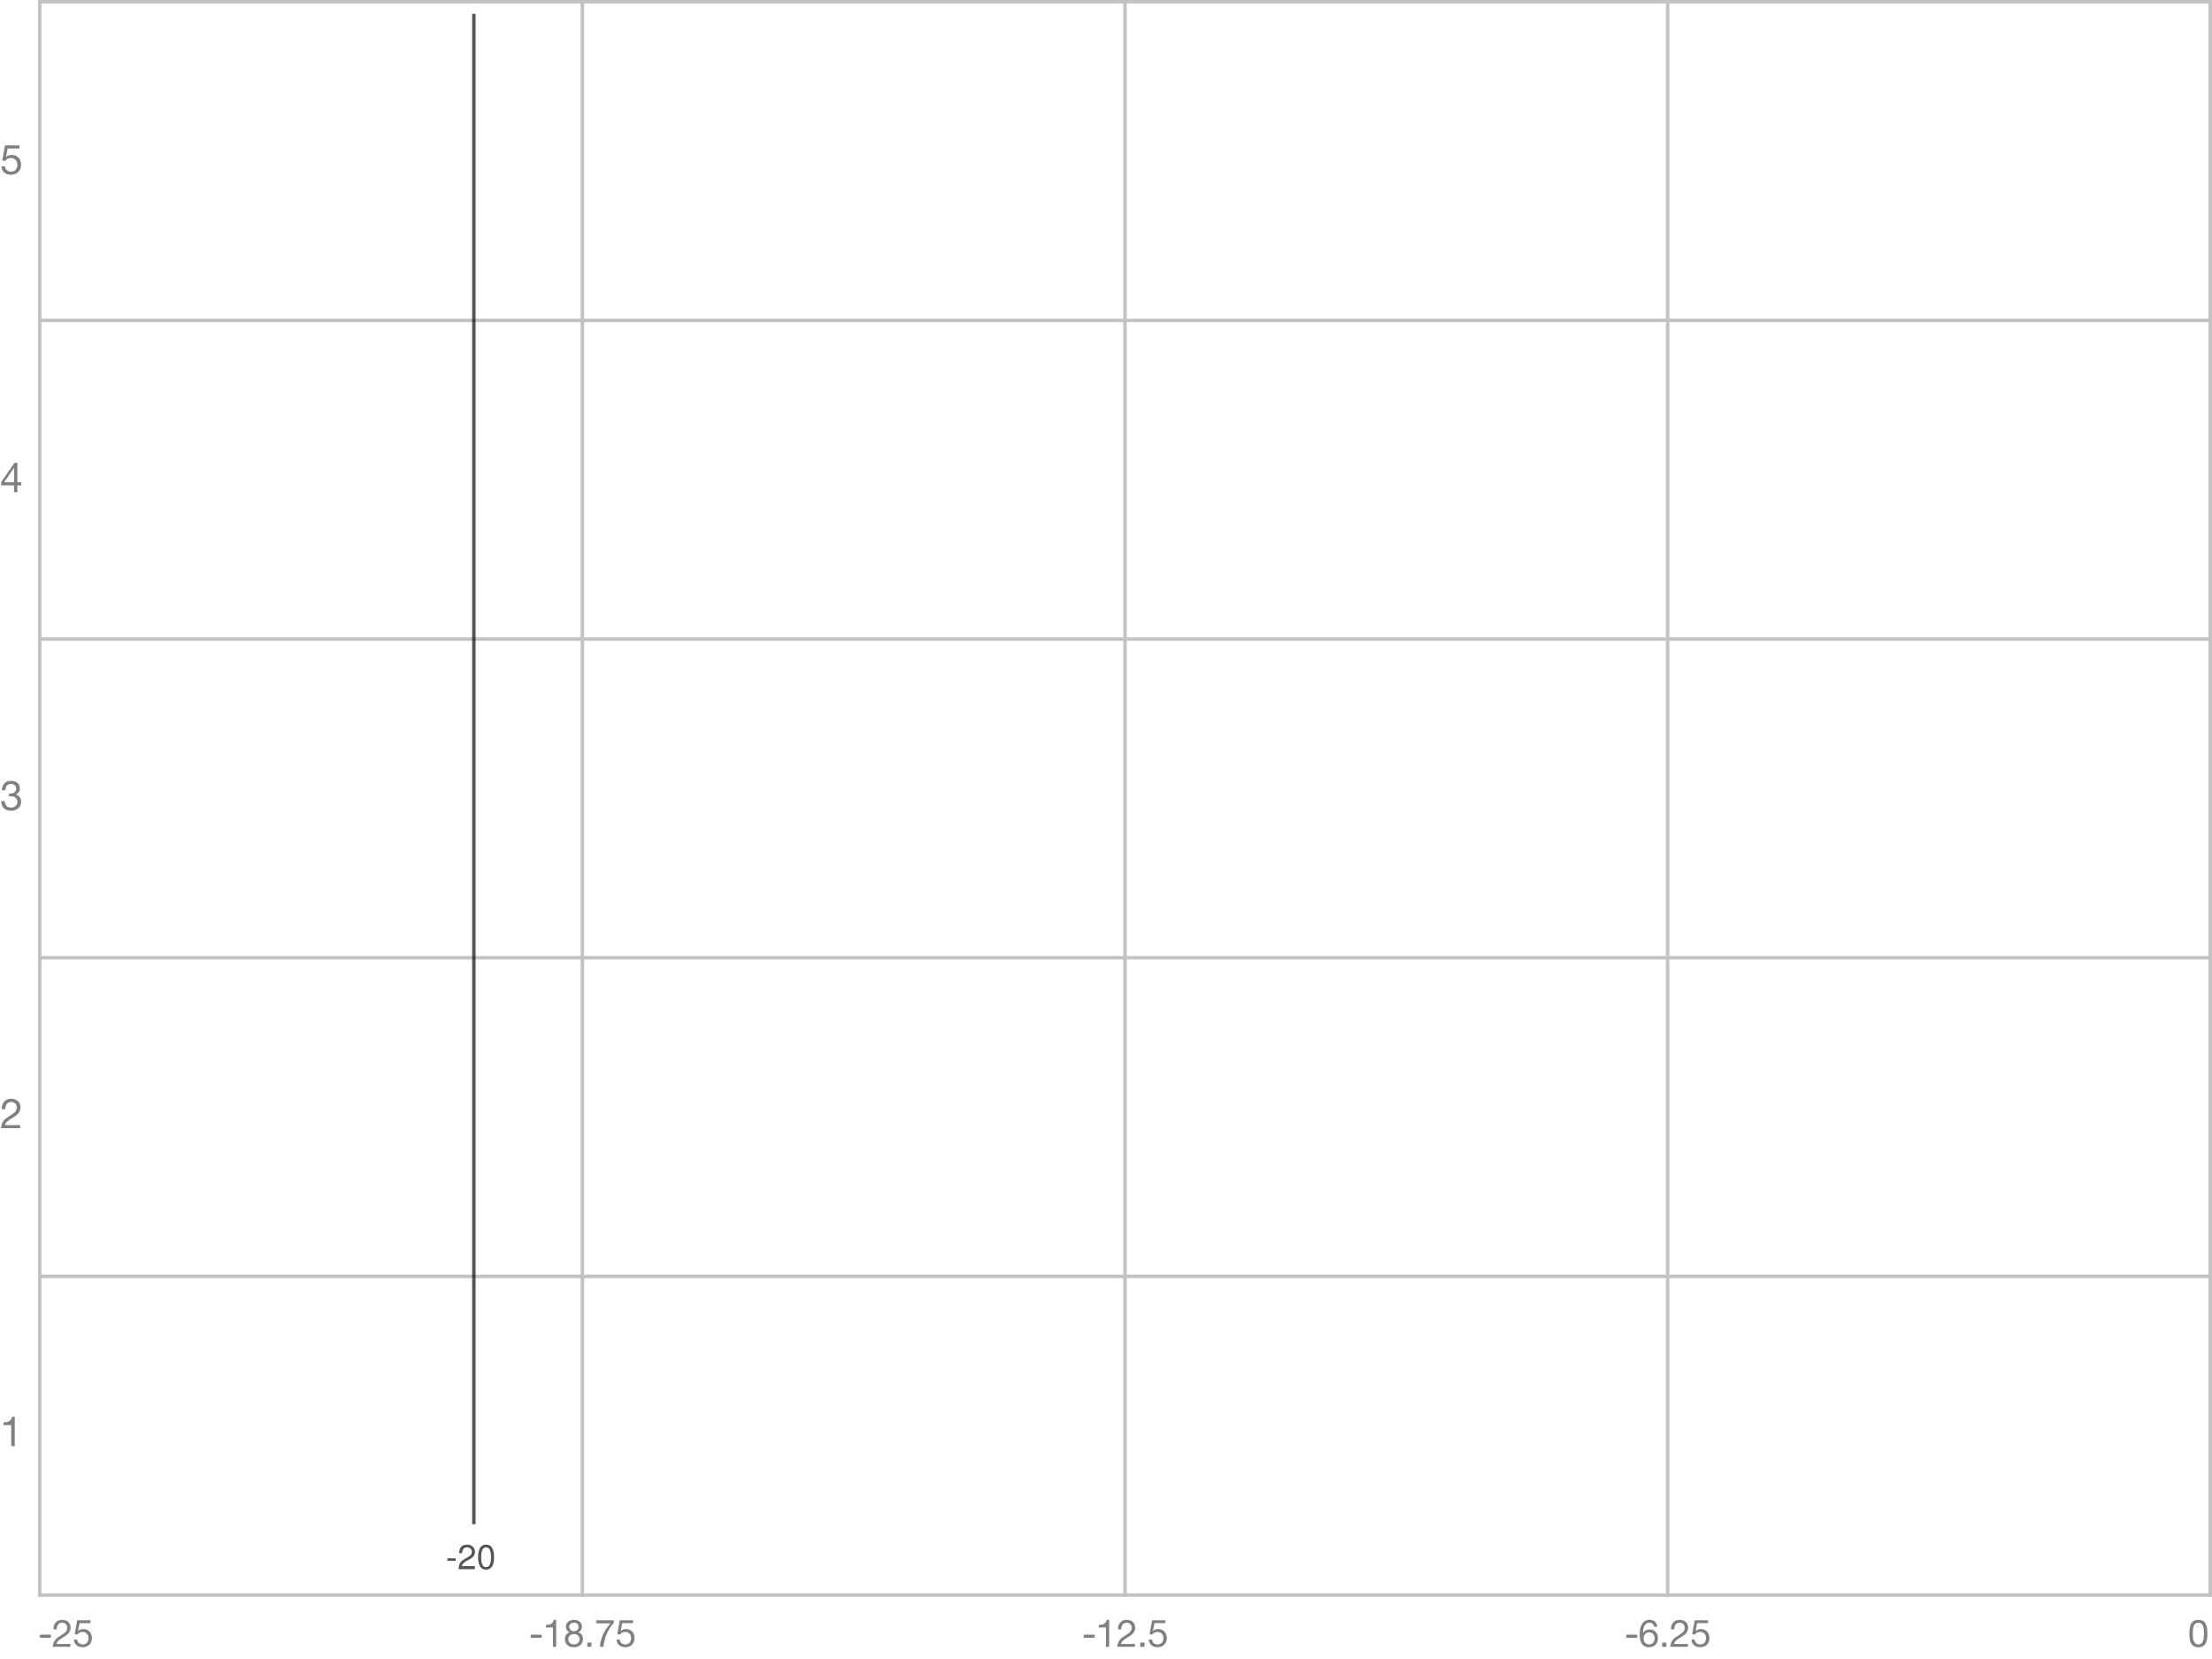
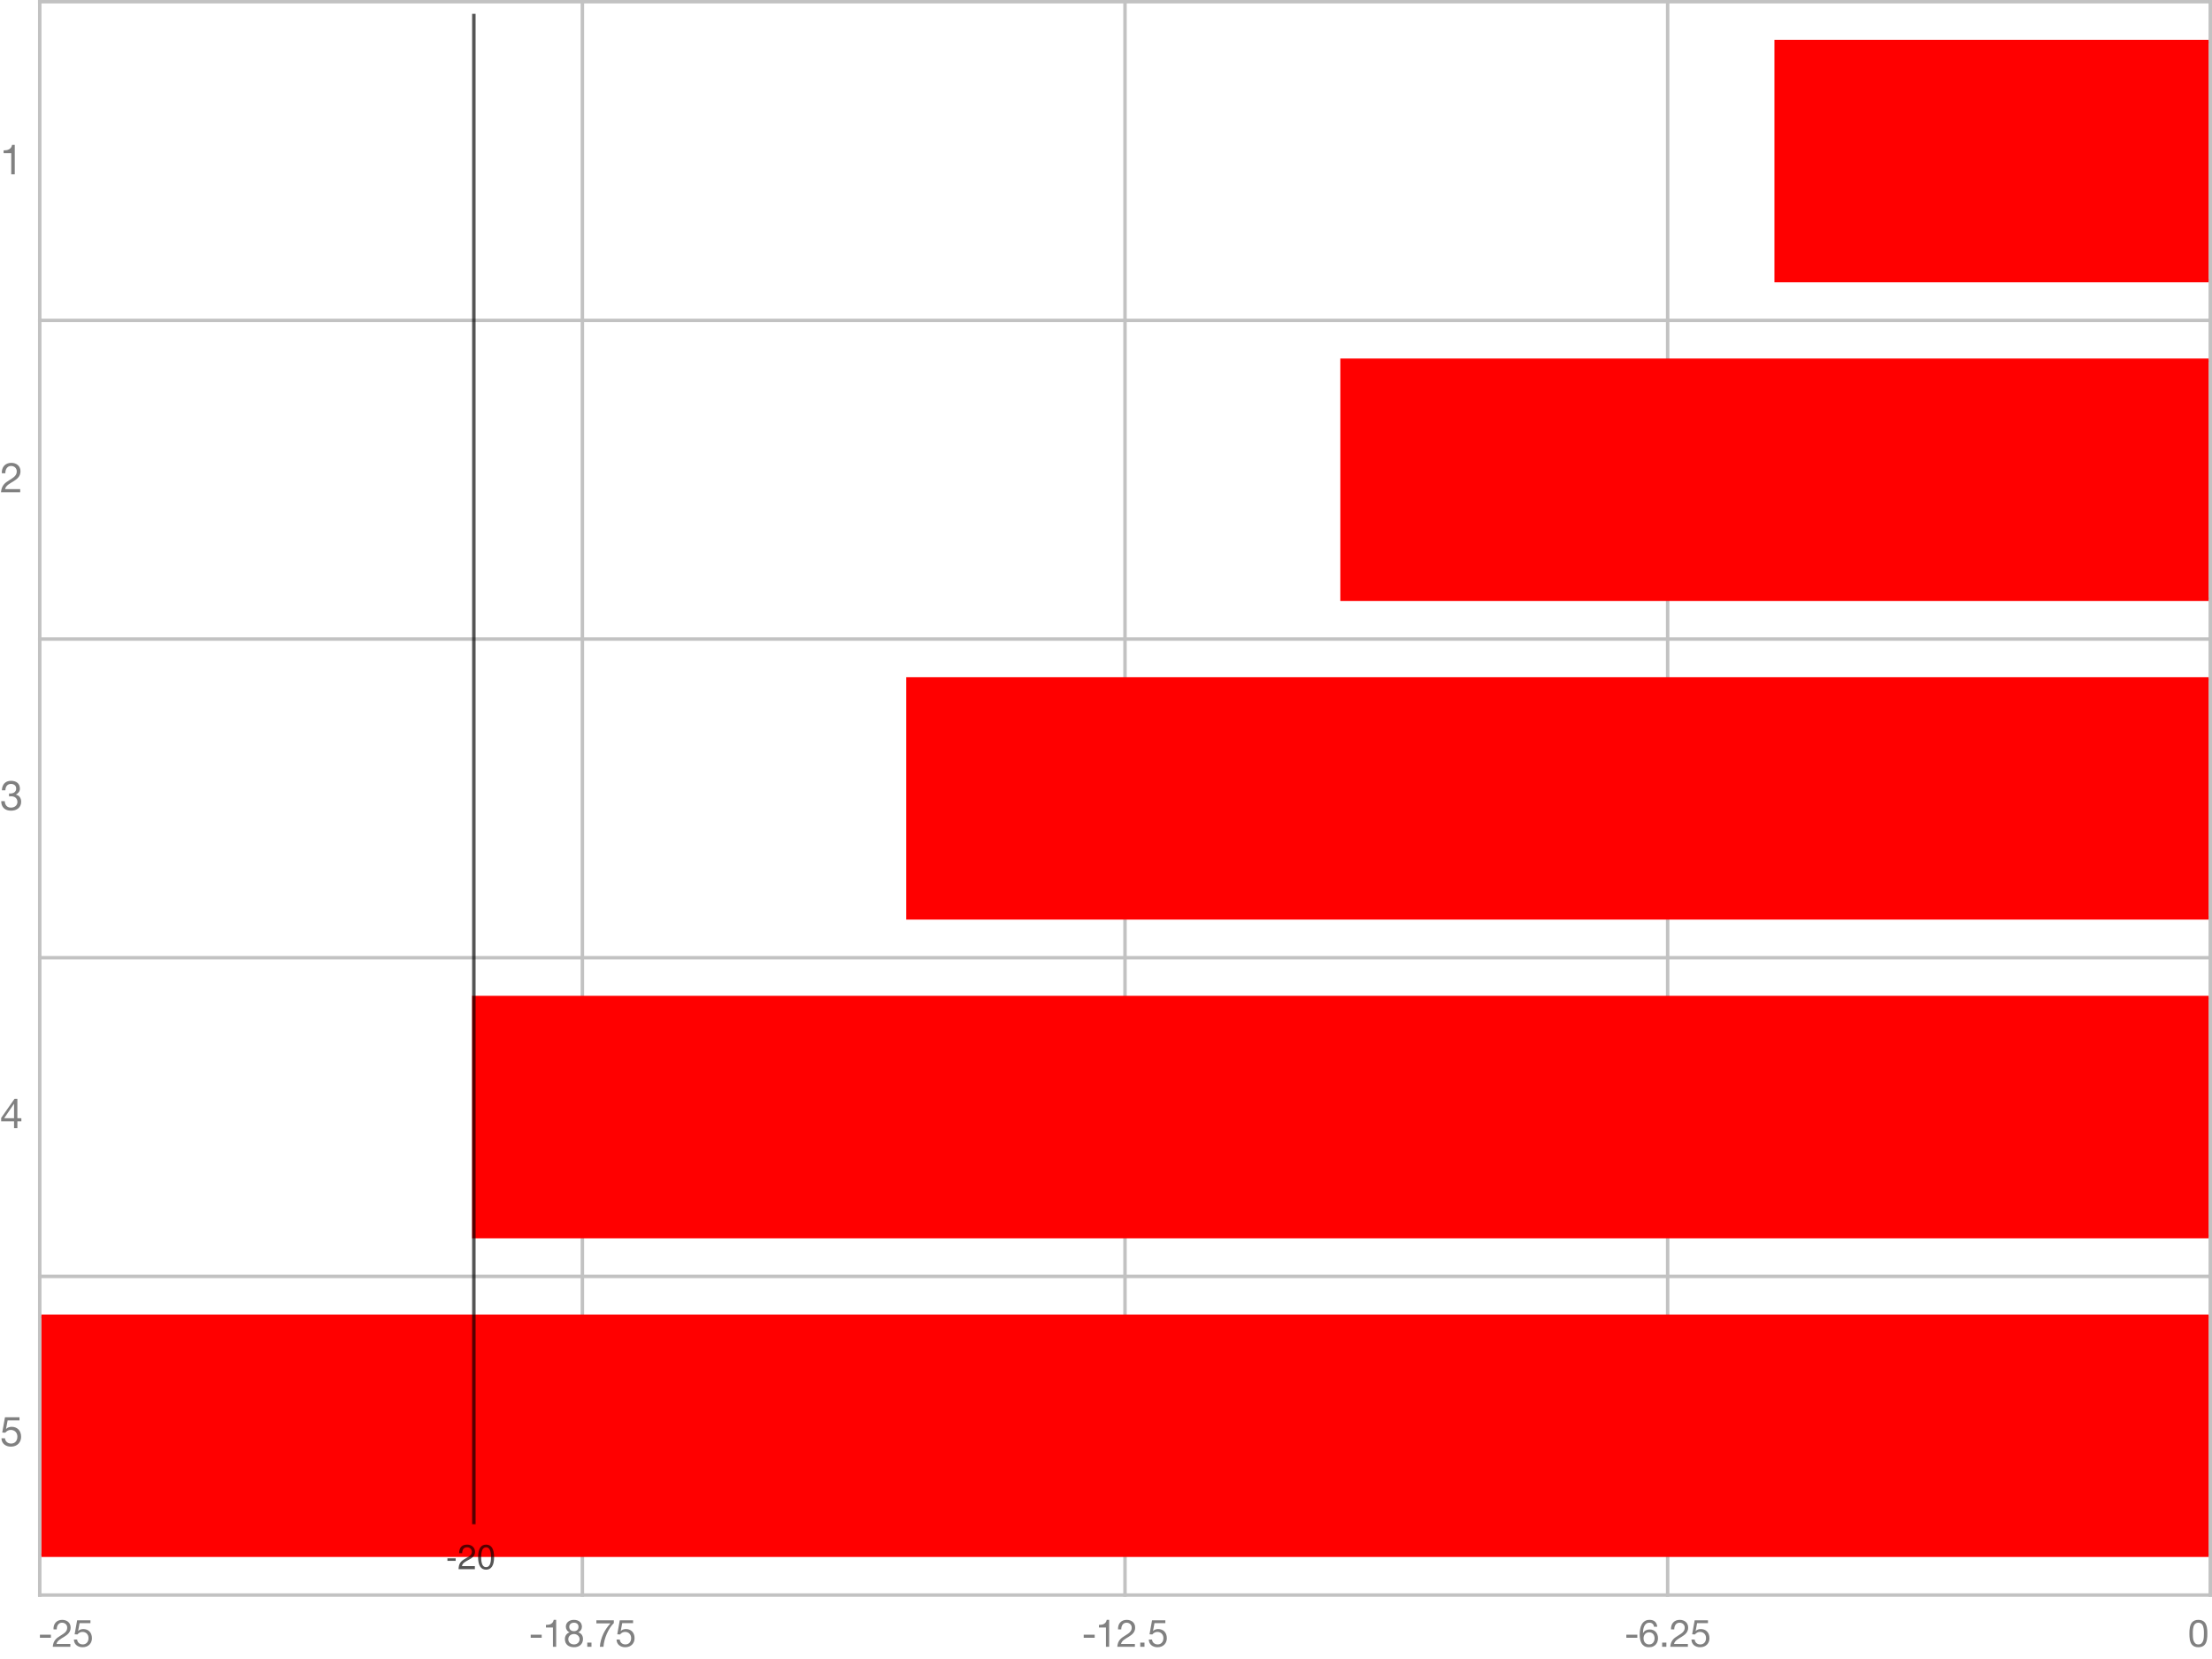
<svg xmlns="http://www.w3.org/2000/svg" color-interpolation="auto" color-rendering="auto" fill="black" fill-opacity="1" font-family="'Dialog'" font-size="12px" font-style="normal" font-weight="normal" height="480" image-rendering="auto" shape-rendering="auto" stroke="black" stroke-dasharray="none" stroke-dashoffset="0" stroke-linecap="square" stroke-linejoin="miter" stroke-miterlimit="10" stroke-opacity="1" stroke-width="1" text-rendering="auto" width="640">
  <defs id="genericDefs" />
  <g>
    <defs id="defs1">
      <clipPath clipPathUnits="userSpaceOnUse" id="clipPath1">
        <path d="M0 0 L7 0 L7 15 L0 15 L0 0 Z" />
      </clipPath>
      <clipPath clipPathUnits="userSpaceOnUse" id="clipPath2">
        <path d="M0 0 L16 0 L16 14 L0 14 L0 0 Z" />
      </clipPath>
      <clipPath clipPathUnits="userSpaceOnUse" id="clipPath3">
        <path d="M0 0 L31 0 L31 14 L0 14 L0 0 Z" />
      </clipPath>
      <clipPath clipPathUnits="userSpaceOnUse" id="clipPath4">
        <path d="M0 0 L25 0 L25 14 L0 14 L0 0 Z" />
      </clipPath>
      <clipPath clipPathUnits="userSpaceOnUse" id="clipPath5">
        <path d="M0 0 L6 0 L6 14 L0 14 L0 0 Z" />
      </clipPath>
      <clipPath clipPathUnits="userSpaceOnUse" id="clipPath6">
        <path d="M12 1 L639 1 L639 461 L12 461 L12 1 Z" />
      </clipPath>
      <clipPath clipPathUnits="userSpaceOnUse" id="clipPath7">
        <path d="M0 0 L0 13 L16 13 L16 0 Z" />
      </clipPath>
    </defs>
    <g color-interpolation="linearRGB" color-rendering="optimizeQuality" fill="rgb(194,194,194)" image-rendering="optimizeQuality" stroke="rgb(194,194,194)">
      <line fill="none" x1="11.5" x2="639.5" y1="0.5" y2="0.5" />
      <line fill="none" x1="11.5" x2="639.5" y1="92.7" y2="92.7" />
      <line fill="none" x1="11.5" x2="639.5" y1="184.9" y2="184.9" />
      <line fill="none" x1="11.5" x2="639.5" y1="277.1" y2="277.1" />
      <line fill="none" x1="11.5" x2="639.5" y1="369.3" y2="369.3" />
      <line fill="none" x1="11.5" x2="639.5" y1="461.5" y2="461.5" />
      <line fill="none" x1="11.5" x2="11.5" y1="0.5" y2="461.5" />
      <line fill="none" x1="168.5" x2="168.5" y1="0.5" y2="461.5" />
      <line fill="none" x1="325.5" x2="325.5" y1="0.5" y2="461.5" />
      <line fill="none" x1="482.5" x2="482.5" y1="0.5" y2="461.5" />
      <line fill="none" x1="639.5" x2="639.5" y1="0.5" y2="461.5" />
    </g>
    <g color-interpolation="linearRGB" color-rendering="optimizeQuality" fill="gray" font-family="'Helvetica Neue'" image-rendering="optimizeQuality" stroke="gray" transform="translate(0,407)">
-       <path clip-path="url(#clipPath1)" d="M4.272 11.424 L4.272 2.916 L3.492 2.916 Q3.408 3.396 3.18 3.708 Q2.952 4.02 2.622 4.2 Q2.292 4.38 1.884 4.446 Q1.476 4.512 1.044 4.512 L1.044 5.328 L3.252 5.328 L3.252 11.424 Z" stroke="none" />
+       <path clip-path="url(#clipPath1)" d="M5.64 3.96 L5.64 3.06 L1.44 3.06 L0.648 7.476 L1.524 7.524 Q1.824 7.164 2.214 6.942 Q2.604 6.72 3.108 6.72 Q3.54 6.72 3.894 6.864 Q4.248 7.008 4.5 7.266 Q4.752 7.524 4.89 7.878 Q5.028 8.232 5.028 8.652 Q5.028 9.156 4.884 9.534 Q4.74 9.912 4.494 10.164 Q4.248 10.416 3.918 10.542 Q3.588 10.668 3.228 10.668 Q2.844 10.668 2.526 10.554 Q2.208 10.44 1.974 10.23 Q1.74 10.02 1.602 9.738 Q1.464 9.456 1.44 9.132 L0.42 9.132 Q0.432 9.708 0.648 10.164 Q0.864 10.62 1.236 10.926 Q1.608 11.232 2.094 11.394 Q2.58 11.556 3.132 11.556 Q3.876 11.556 4.434 11.322 Q4.992 11.088 5.364 10.692 Q5.736 10.296 5.922 9.786 Q6.108 9.276 6.108 8.736 Q6.108 8.004 5.892 7.458 Q5.676 6.912 5.304 6.546 Q4.932 6.18 4.428 6 Q3.924 5.82 3.36 5.82 Q2.928 5.82 2.49 5.97 Q2.052 6.12 1.776 6.432 L1.752 6.408 L2.208 3.96 Z" stroke="none" />
    </g>
    <g color-interpolation="linearRGB" color-rendering="optimizeQuality" fill="gray" font-family="'Helvetica Neue'" image-rendering="optimizeQuality" stroke="gray" transform="translate(0,315)">
-       <path clip-path="url(#clipPath1)" d="M0.528 5.928 L1.548 5.928 Q1.536 5.544 1.626 5.166 Q1.716 4.788 1.92 4.488 Q2.124 4.188 2.442 4.002 Q2.76 3.816 3.204 3.816 Q3.54 3.816 3.84 3.924 Q4.14 4.032 4.362 4.236 Q4.584 4.44 4.716 4.722 Q4.848 5.004 4.848 5.352 Q4.848 5.796 4.71 6.132 Q4.572 6.468 4.302 6.756 Q4.032 7.044 3.624 7.326 Q3.216 7.608 2.676 7.944 Q2.232 8.208 1.824 8.508 Q1.416 8.808 1.092 9.204 Q0.768 9.6 0.558 10.134 Q0.348 10.668 0.288 11.424 L5.844 11.424 L5.844 10.524 L1.476 10.524 Q1.548 10.128 1.782 9.822 Q2.016 9.516 2.346 9.252 Q2.676 8.988 3.072 8.754 Q3.468 8.52 3.864 8.28 Q4.26 8.028 4.632 7.752 Q5.004 7.476 5.292 7.134 Q5.58 6.792 5.754 6.36 Q5.928 5.928 5.928 5.364 Q5.928 4.764 5.718 4.308 Q5.508 3.852 5.148 3.546 Q4.788 3.24 4.302 3.078 Q3.816 2.916 3.264 2.916 Q2.592 2.916 2.064 3.144 Q1.536 3.372 1.182 3.774 Q0.828 4.176 0.66 4.728 Q0.492 5.28 0.528 5.928 Z" stroke="none" />
+       <path clip-path="url(#clipPath1)" d="M4.068 8.532 L1.212 8.532 L4.044 4.368 L4.068 4.368 ZM5.028 8.532 L5.028 2.916 L4.212 2.916 L0.336 8.448 L0.336 9.432 L4.068 9.432 L4.068 11.424 L5.028 11.424 L5.028 9.432 L6.18 9.432 L6.18 8.532 Z" stroke="none" />
    </g>
    <g color-interpolation="linearRGB" color-rendering="optimizeQuality" fill="gray" font-family="'Helvetica Neue'" image-rendering="optimizeQuality" stroke="gray" transform="translate(0,223)">
      <path clip-path="url(#clipPath1)" d="M2.616 6.564 L2.616 7.428 Q2.904 7.392 3.228 7.392 Q3.612 7.392 3.942 7.494 Q4.272 7.596 4.512 7.806 Q4.752 8.016 4.896 8.322 Q5.04 8.628 5.04 9.024 Q5.04 9.408 4.89 9.714 Q4.74 10.02 4.488 10.23 Q4.236 10.44 3.9 10.554 Q3.564 10.668 3.192 10.668 Q2.316 10.668 1.86 10.146 Q1.404 9.624 1.38 8.796 L0.36 8.796 Q0.348 9.456 0.546 9.972 Q0.744 10.488 1.116 10.842 Q1.488 11.196 2.016 11.376 Q2.544 11.556 3.192 11.556 Q3.792 11.556 4.326 11.394 Q4.86 11.232 5.256 10.908 Q5.652 10.584 5.886 10.098 Q6.12 9.612 6.12 8.976 Q6.12 8.208 5.742 7.644 Q5.364 7.08 4.584 6.912 L4.584 6.888 Q5.088 6.66 5.424 6.216 Q5.76 5.772 5.76 5.196 Q5.76 4.608 5.562 4.176 Q5.364 3.744 5.016 3.468 Q4.668 3.192 4.194 3.054 Q3.72 2.916 3.168 2.916 Q2.532 2.916 2.046 3.12 Q1.56 3.324 1.236 3.684 Q0.912 4.044 0.738 4.548 Q0.564 5.052 0.54 5.664 L1.56 5.664 Q1.56 5.292 1.656 4.956 Q1.752 4.62 1.95 4.368 Q2.148 4.116 2.454 3.966 Q2.76 3.816 3.168 3.816 Q3.816 3.816 4.248 4.158 Q4.68 4.5 4.68 5.184 Q4.68 5.52 4.548 5.784 Q4.416 6.048 4.194 6.222 Q3.972 6.396 3.678 6.486 Q3.384 6.576 3.06 6.576 L2.844 6.576 Q2.784 6.576 2.724 6.576 Q2.676 6.576 2.616 6.564 Z" stroke="none" />
    </g>
    <g color-interpolation="linearRGB" color-rendering="optimizeQuality" fill="gray" font-family="'Helvetica Neue'" image-rendering="optimizeQuality" stroke="gray" transform="translate(0,131)">
-       <path clip-path="url(#clipPath1)" d="M4.068 8.532 L1.212 8.532 L4.044 4.368 L4.068 4.368 ZM5.028 8.532 L5.028 2.916 L4.212 2.916 L0.336 8.448 L0.336 9.432 L4.068 9.432 L4.068 11.424 L5.028 11.424 L5.028 9.432 L6.18 9.432 L6.18 8.532 Z" stroke="none" />
+       <path clip-path="url(#clipPath1)" d="M0.528 5.928 L1.548 5.928 Q1.536 5.544 1.626 5.166 Q1.716 4.788 1.92 4.488 Q2.124 4.188 2.442 4.002 Q2.76 3.816 3.204 3.816 Q3.54 3.816 3.84 3.924 Q4.14 4.032 4.362 4.236 Q4.584 4.44 4.716 4.722 Q4.848 5.004 4.848 5.352 Q4.848 5.796 4.71 6.132 Q4.572 6.468 4.302 6.756 Q4.032 7.044 3.624 7.326 Q3.216 7.608 2.676 7.944 Q2.232 8.208 1.824 8.508 Q1.416 8.808 1.092 9.204 Q0.768 9.6 0.558 10.134 Q0.348 10.668 0.288 11.424 L5.844 11.424 L5.844 10.524 L1.476 10.524 Q1.548 10.128 1.782 9.822 Q2.016 9.516 2.346 9.252 Q2.676 8.988 3.072 8.754 Q3.468 8.52 3.864 8.28 Q4.26 8.028 4.632 7.752 Q5.004 7.476 5.292 7.134 Q5.58 6.792 5.754 6.36 Q5.928 5.928 5.928 5.364 Q5.928 4.764 5.718 4.308 Q5.508 3.852 5.148 3.546 Q4.788 3.24 4.302 3.078 Q3.816 2.916 3.264 2.916 Q2.592 2.916 2.064 3.144 Q1.536 3.372 1.182 3.774 Q0.828 4.176 0.66 4.728 Q0.492 5.28 0.528 5.928 Z" stroke="none" />
    </g>
    <g color-interpolation="linearRGB" color-rendering="optimizeQuality" fill="gray" font-family="'Helvetica Neue'" image-rendering="optimizeQuality" stroke="gray" transform="translate(0,39)">
-       <path clip-path="url(#clipPath1)" d="M5.64 3.96 L5.64 3.06 L1.44 3.06 L0.648 7.476 L1.524 7.524 Q1.824 7.164 2.214 6.942 Q2.604 6.72 3.108 6.72 Q3.54 6.72 3.894 6.864 Q4.248 7.008 4.5 7.266 Q4.752 7.524 4.89 7.878 Q5.028 8.232 5.028 8.652 Q5.028 9.156 4.884 9.534 Q4.74 9.912 4.494 10.164 Q4.248 10.416 3.918 10.542 Q3.588 10.668 3.228 10.668 Q2.844 10.668 2.526 10.554 Q2.208 10.44 1.974 10.23 Q1.74 10.02 1.602 9.738 Q1.464 9.456 1.44 9.132 L0.42 9.132 Q0.432 9.708 0.648 10.164 Q0.864 10.62 1.236 10.926 Q1.608 11.232 2.094 11.394 Q2.58 11.556 3.132 11.556 Q3.876 11.556 4.434 11.322 Q4.992 11.088 5.364 10.692 Q5.736 10.296 5.922 9.786 Q6.108 9.276 6.108 8.736 Q6.108 8.004 5.892 7.458 Q5.676 6.912 5.304 6.546 Q4.932 6.18 4.428 6 Q3.924 5.82 3.36 5.82 Q2.928 5.82 2.49 5.97 Q2.052 6.12 1.776 6.432 L1.752 6.408 L2.208 3.96 Z" stroke="none" />
+       <path clip-path="url(#clipPath1)" d="M4.272 11.424 L4.272 2.916 L3.492 2.916 Q3.408 3.396 3.18 3.708 Q2.952 4.02 2.622 4.2 Q2.292 4.38 1.884 4.446 Q1.476 4.512 1.044 4.512 L1.044 5.328 L3.252 5.328 L3.252 11.424 Z" stroke="none" />
    </g>
    <g color-interpolation="linearRGB" color-rendering="optimizeQuality" fill="gray" font-family="'Helvetica Neue'" font-size="11px" image-rendering="optimizeQuality" stroke="gray" transform="translate(11,466)">
      <path clip-path="url(#clipPath2)" d="M0.55 6.974 L0.55 7.854 L3.729 7.854 L3.729 6.974 ZM4.484 5.434 L5.419 5.434 Q5.408 5.082 5.49 4.736 Q5.573 4.389 5.76 4.114 Q5.947 3.839 6.239 3.668 Q6.53 3.498 6.937 3.498 Q7.245 3.498 7.52 3.597 Q7.795 3.696 7.998 3.883 Q8.202 4.07 8.323 4.329 Q8.444 4.587 8.444 4.906 Q8.444 5.313 8.318 5.621 Q8.191 5.929 7.944 6.193 Q7.696 6.457 7.322 6.715 Q6.948 6.974 6.453 7.282 Q6.046 7.524 5.672 7.799 Q5.298 8.074 5.001 8.437 Q4.704 8.8 4.511 9.29 Q4.319 9.779 4.264 10.472 L9.357 10.472 L9.357 9.647 L5.353 9.647 Q5.419 9.284 5.633 9.004 Q5.848 8.723 6.151 8.481 Q6.453 8.239 6.816 8.024 Q7.179 7.81 7.542 7.59 Q7.905 7.359 8.246 7.106 Q8.587 6.853 8.851 6.54 Q9.115 6.226 9.274 5.83 Q9.434 5.434 9.434 4.917 Q9.434 4.367 9.242 3.949 Q9.049 3.531 8.719 3.251 Q8.389 2.97 7.944 2.821 Q7.498 2.673 6.992 2.673 Q6.376 2.673 5.892 2.882 Q5.408 3.091 5.083 3.459 Q4.759 3.828 4.605 4.334 Q4.451 4.84 4.484 5.434 ZM15.17 3.63 L15.17 2.805 L11.32 2.805 L10.594 6.853 L11.397 6.897 Q11.672 6.567 12.03 6.364 Q12.387 6.16 12.849 6.16 Q13.245 6.16 13.569 6.292 Q13.894 6.424 14.125 6.66 Q14.356 6.897 14.482 7.221 Q14.609 7.546 14.609 7.931 Q14.609 8.393 14.477 8.739 Q14.345 9.086 14.12 9.317 Q13.894 9.548 13.591 9.664 Q13.289 9.779 12.959 9.779 Q12.607 9.779 12.316 9.675 Q12.024 9.57 11.809 9.377 Q11.595 9.185 11.469 8.927 Q11.342 8.668 11.32 8.371 L10.385 8.371 Q10.396 8.899 10.594 9.317 Q10.792 9.735 11.133 10.015 Q11.474 10.296 11.919 10.444 Q12.365 10.593 12.871 10.593 Q13.553 10.593 14.065 10.379 Q14.576 10.164 14.917 9.801 Q15.258 9.438 15.428 8.97 Q15.599 8.503 15.599 8.008 Q15.599 7.337 15.401 6.837 Q15.203 6.336 14.862 6 Q14.521 5.665 14.059 5.5 Q13.597 5.335 13.08 5.335 Q12.684 5.335 12.283 5.473 Q11.881 5.61 11.628 5.896 L11.606 5.874 L12.024 3.63 Z" stroke="none" />
    </g>
    <g color-interpolation="linearRGB" color-rendering="optimizeQuality" fill="gray" font-family="'Helvetica Neue'" font-size="11px" image-rendering="optimizeQuality" stroke="gray" transform="translate(153,466)">
      <path clip-path="url(#clipPath3)" d="M0.55 6.974 L0.55 7.854 L3.729 7.854 L3.729 6.974 ZM7.916 10.472 L7.916 2.673 L7.201 2.673 Q7.124 3.113 6.915 3.399 Q6.706 3.685 6.404 3.85 Q6.101 4.015 5.727 4.075 Q5.353 4.136 4.957 4.136 L4.957 4.884 L6.981 4.884 L6.981 10.472 ZM11.705 4.697 Q11.705 4.4 11.815 4.18 Q11.925 3.96 12.107 3.806 Q12.288 3.652 12.541 3.575 Q12.794 3.498 13.069 3.498 Q13.641 3.498 14.009 3.8 Q14.378 4.103 14.378 4.697 Q14.378 5.291 14.015 5.621 Q13.652 5.951 13.091 5.951 Q12.805 5.951 12.552 5.874 Q12.299 5.797 12.112 5.643 Q11.925 5.489 11.815 5.253 Q11.705 5.016 11.705 4.697 ZM10.715 4.664 Q10.715 5.192 11.012 5.638 Q11.309 6.083 11.804 6.281 Q11.144 6.512 10.792 7.024 Q10.44 7.535 10.44 8.228 Q10.44 8.822 10.643 9.268 Q10.847 9.713 11.204 10.01 Q11.562 10.307 12.046 10.45 Q12.53 10.593 13.091 10.593 Q13.63 10.593 14.103 10.439 Q14.576 10.285 14.922 9.982 Q15.269 9.68 15.473 9.24 Q15.676 8.8 15.676 8.228 Q15.676 7.502 15.335 7.002 Q14.994 6.501 14.29 6.281 Q14.785 6.061 15.076 5.627 Q15.368 5.192 15.368 4.664 Q15.368 4.29 15.236 3.933 Q15.104 3.575 14.823 3.295 Q14.543 3.014 14.092 2.844 Q13.641 2.673 13.003 2.673 Q12.552 2.673 12.139 2.805 Q11.727 2.937 11.408 3.19 Q11.089 3.443 10.902 3.812 Q10.715 4.18 10.715 4.664 ZM11.43 8.272 Q11.43 7.931 11.556 7.656 Q11.683 7.381 11.909 7.183 Q12.134 6.985 12.437 6.88 Q12.739 6.776 13.08 6.776 Q13.41 6.776 13.701 6.891 Q13.993 7.007 14.213 7.205 Q14.433 7.403 14.559 7.673 Q14.686 7.942 14.686 8.261 Q14.686 8.591 14.57 8.866 Q14.455 9.141 14.241 9.345 Q14.026 9.548 13.735 9.664 Q13.443 9.779 13.091 9.779 Q12.365 9.779 11.898 9.377 Q11.43 8.976 11.43 8.272 ZM16.913 9.251 L16.913 10.472 L18.134 10.472 L18.134 9.251 ZM24.599 3.608 L24.599 2.805 L19.55 2.805 L19.55 3.685 L23.642 3.685 Q23.026 4.334 22.492 5.104 Q21.959 5.874 21.552 6.737 Q21.145 7.601 20.887 8.541 Q20.628 9.482 20.562 10.472 L21.607 10.472 Q21.662 9.559 21.915 8.591 Q22.168 7.623 22.57 6.71 Q22.971 5.797 23.488 4.994 Q24.005 4.191 24.599 3.608 ZM30.17 3.63 L30.17 2.805 L26.32 2.805 L25.594 6.853 L26.397 6.897 Q26.672 6.567 27.029 6.364 Q27.387 6.16 27.849 6.16 Q28.245 6.16 28.57 6.292 Q28.894 6.424 29.125 6.66 Q29.356 6.897 29.483 7.221 Q29.609 7.546 29.609 7.931 Q29.609 8.393 29.477 8.739 Q29.345 9.086 29.119 9.317 Q28.894 9.548 28.591 9.664 Q28.289 9.779 27.959 9.779 Q27.607 9.779 27.316 9.675 Q27.024 9.57 26.809 9.377 Q26.595 9.185 26.468 8.927 Q26.342 8.668 26.32 8.371 L25.385 8.371 Q25.396 8.899 25.594 9.317 Q25.792 9.735 26.133 10.015 Q26.474 10.296 26.919 10.444 Q27.365 10.593 27.871 10.593 Q28.553 10.593 29.064 10.379 Q29.576 10.164 29.917 9.801 Q30.258 9.438 30.428 8.97 Q30.599 8.503 30.599 8.008 Q30.599 7.337 30.401 6.837 Q30.203 6.336 29.862 6 Q29.521 5.665 29.059 5.5 Q28.597 5.335 28.08 5.335 Q27.684 5.335 27.282 5.473 Q26.881 5.61 26.628 5.896 L26.606 5.874 L27.024 3.63 Z" stroke="none" />
    </g>
    <g color-interpolation="linearRGB" color-rendering="optimizeQuality" fill="gray" font-family="'Helvetica Neue'" font-size="11px" image-rendering="optimizeQuality" stroke="gray" transform="translate(313,466)">
      <path clip-path="url(#clipPath4)" d="M0.55 6.974 L0.55 7.854 L3.729 7.854 L3.729 6.974 ZM7.916 10.472 L7.916 2.673 L7.201 2.673 Q7.124 3.113 6.915 3.399 Q6.706 3.685 6.404 3.85 Q6.101 4.015 5.727 4.075 Q5.353 4.136 4.957 4.136 L4.957 4.884 L6.981 4.884 L6.981 10.472 ZM10.484 5.434 L11.419 5.434 Q11.408 5.082 11.491 4.736 Q11.573 4.389 11.76 4.114 Q11.947 3.839 12.239 3.668 Q12.53 3.498 12.937 3.498 Q13.245 3.498 13.52 3.597 Q13.795 3.696 13.998 3.883 Q14.202 4.07 14.323 4.329 Q14.444 4.587 14.444 4.906 Q14.444 5.313 14.318 5.621 Q14.191 5.929 13.944 6.193 Q13.696 6.457 13.322 6.715 Q12.948 6.974 12.453 7.282 Q12.046 7.524 11.672 7.799 Q11.298 8.074 11.001 8.437 Q10.704 8.8 10.511 9.29 Q10.319 9.779 10.264 10.472 L15.357 10.472 L15.357 9.647 L11.353 9.647 Q11.419 9.284 11.633 9.004 Q11.848 8.723 12.15 8.481 Q12.453 8.239 12.816 8.024 Q13.179 7.81 13.542 7.59 Q13.905 7.359 14.246 7.106 Q14.587 6.853 14.851 6.54 Q15.115 6.226 15.274 5.83 Q15.434 5.434 15.434 4.917 Q15.434 4.367 15.242 3.949 Q15.049 3.531 14.719 3.251 Q14.389 2.97 13.944 2.821 Q13.498 2.673 12.992 2.673 Q12.376 2.673 11.892 2.882 Q11.408 3.091 11.084 3.459 Q10.759 3.828 10.605 4.334 Q10.451 4.84 10.484 5.434 ZM16.913 9.251 L16.913 10.472 L18.134 10.472 L18.134 9.251 ZM24.17 3.63 L24.17 2.805 L20.32 2.805 L19.594 6.853 L20.397 6.897 Q20.672 6.567 21.029 6.364 Q21.387 6.16 21.849 6.16 Q22.245 6.16 22.57 6.292 Q22.894 6.424 23.125 6.66 Q23.356 6.897 23.483 7.221 Q23.609 7.546 23.609 7.931 Q23.609 8.393 23.477 8.739 Q23.345 9.086 23.119 9.317 Q22.894 9.548 22.591 9.664 Q22.289 9.779 21.959 9.779 Q21.607 9.779 21.316 9.675 Q21.024 9.57 20.809 9.377 Q20.595 9.185 20.468 8.927 Q20.342 8.668 20.32 8.371 L19.385 8.371 Q19.396 8.899 19.594 9.317 Q19.792 9.735 20.133 10.015 Q20.474 10.296 20.919 10.444 Q21.365 10.593 21.871 10.593 Q22.553 10.593 23.064 10.379 Q23.576 10.164 23.917 9.801 Q24.258 9.438 24.428 8.97 Q24.599 8.503 24.599 8.008 Q24.599 7.337 24.401 6.837 Q24.203 6.336 23.862 6 Q23.521 5.665 23.059 5.5 Q22.597 5.335 22.08 5.335 Q21.684 5.335 21.282 5.473 Q20.881 5.61 20.628 5.896 L20.606 5.874 L21.024 3.63 Z" stroke="none" />
    </g>
    <g color-interpolation="linearRGB" color-rendering="optimizeQuality" fill="gray" font-family="'Helvetica Neue'" font-size="11px" image-rendering="optimizeQuality" stroke="gray" transform="translate(470,466)">
      <path clip-path="url(#clipPath4)" d="M0.55 6.974 L0.55 7.854 L3.729 7.854 L3.729 6.974 ZM8.554 4.664 L9.489 4.664 Q9.401 3.696 8.829 3.184 Q8.257 2.673 7.289 2.673 Q6.453 2.673 5.903 3.025 Q5.353 3.377 5.023 3.96 Q4.693 4.543 4.556 5.296 Q4.418 6.05 4.418 6.853 Q4.418 7.469 4.511 8.129 Q4.605 8.789 4.891 9.339 Q5.177 9.889 5.705 10.241 Q6.233 10.593 7.102 10.593 Q7.839 10.593 8.339 10.345 Q8.84 10.098 9.143 9.719 Q9.445 9.339 9.577 8.877 Q9.709 8.415 9.709 7.986 Q9.709 7.447 9.544 6.985 Q9.379 6.523 9.076 6.182 Q8.774 5.841 8.329 5.649 Q7.883 5.456 7.322 5.456 Q6.684 5.456 6.194 5.698 Q5.705 5.94 5.375 6.479 L5.353 6.457 Q5.364 6.006 5.441 5.489 Q5.518 4.972 5.721 4.527 Q5.925 4.081 6.288 3.789 Q6.651 3.498 7.245 3.498 Q7.806 3.498 8.147 3.817 Q8.488 4.136 8.554 4.664 ZM7.146 6.281 Q7.542 6.281 7.839 6.424 Q8.136 6.567 8.334 6.803 Q8.532 7.04 8.626 7.364 Q8.719 7.689 8.719 8.052 Q8.719 8.393 8.614 8.707 Q8.51 9.02 8.312 9.262 Q8.114 9.504 7.822 9.642 Q7.531 9.779 7.146 9.779 Q6.761 9.779 6.458 9.642 Q6.156 9.504 5.952 9.273 Q5.749 9.042 5.639 8.723 Q5.529 8.404 5.529 8.041 Q5.529 7.678 5.633 7.354 Q5.738 7.029 5.947 6.793 Q6.156 6.556 6.453 6.418 Q6.75 6.281 7.146 6.281 ZM10.913 9.251 L10.913 10.472 L12.134 10.472 L12.134 9.251 ZM13.484 5.434 L14.419 5.434 Q14.408 5.082 14.491 4.736 Q14.573 4.389 14.76 4.114 Q14.947 3.839 15.239 3.668 Q15.53 3.498 15.937 3.498 Q16.245 3.498 16.52 3.597 Q16.795 3.696 16.998 3.883 Q17.202 4.07 17.323 4.329 Q17.444 4.587 17.444 4.906 Q17.444 5.313 17.317 5.621 Q17.191 5.929 16.944 6.193 Q16.696 6.457 16.322 6.715 Q15.948 6.974 15.453 7.282 Q15.046 7.524 14.672 7.799 Q14.298 8.074 14.001 8.437 Q13.704 8.8 13.511 9.29 Q13.319 9.779 13.264 10.472 L18.357 10.472 L18.357 9.647 L14.353 9.647 Q14.419 9.284 14.633 9.004 Q14.848 8.723 15.15 8.481 Q15.453 8.239 15.816 8.024 Q16.179 7.81 16.542 7.59 Q16.905 7.359 17.246 7.106 Q17.587 6.853 17.851 6.54 Q18.115 6.226 18.274 5.83 Q18.434 5.434 18.434 4.917 Q18.434 4.367 18.241 3.949 Q18.049 3.531 17.719 3.251 Q17.389 2.97 16.944 2.821 Q16.498 2.673 15.992 2.673 Q15.376 2.673 14.892 2.882 Q14.408 3.091 14.084 3.459 Q13.759 3.828 13.605 4.334 Q13.451 4.84 13.484 5.434 ZM24.17 3.63 L24.17 2.805 L20.32 2.805 L19.594 6.853 L20.397 6.897 Q20.672 6.567 21.029 6.364 Q21.387 6.16 21.849 6.16 Q22.245 6.16 22.57 6.292 Q22.894 6.424 23.125 6.66 Q23.356 6.897 23.483 7.221 Q23.609 7.546 23.609 7.931 Q23.609 8.393 23.477 8.739 Q23.345 9.086 23.119 9.317 Q22.894 9.548 22.591 9.664 Q22.289 9.779 21.959 9.779 Q21.607 9.779 21.316 9.675 Q21.024 9.57 20.809 9.377 Q20.595 9.185 20.468 8.927 Q20.342 8.668 20.32 8.371 L19.385 8.371 Q19.396 8.899 19.594 9.317 Q19.792 9.735 20.133 10.015 Q20.474 10.296 20.919 10.444 Q21.365 10.593 21.871 10.593 Q22.553 10.593 23.064 10.379 Q23.576 10.164 23.917 9.801 Q24.258 9.438 24.428 8.97 Q24.599 8.503 24.599 8.008 Q24.599 7.337 24.401 6.837 Q24.203 6.336 23.862 6 Q23.521 5.665 23.059 5.5 Q22.597 5.335 22.08 5.335 Q21.684 5.335 21.282 5.473 Q20.881 5.61 20.628 5.896 L20.606 5.874 L21.024 3.63 Z" stroke="none" />
    </g>
    <g color-interpolation="linearRGB" color-rendering="optimizeQuality" fill="gray" font-family="'Helvetica Neue'" font-size="11px" image-rendering="optimizeQuality" stroke="gray" transform="translate(633,466)">
      <path clip-path="url(#clipPath5)" d="M1.452 6.633 Q1.452 6.347 1.458 6 Q1.463 5.654 1.512 5.308 Q1.562 4.961 1.655 4.631 Q1.749 4.301 1.931 4.053 Q2.112 3.806 2.387 3.652 Q2.662 3.498 3.058 3.498 Q3.454 3.498 3.729 3.652 Q4.004 3.806 4.186 4.053 Q4.367 4.301 4.46 4.631 Q4.554 4.961 4.604 5.308 Q4.653 5.654 4.659 6 Q4.664 6.347 4.664 6.633 Q4.664 7.073 4.636 7.617 Q4.609 8.162 4.46 8.64 Q4.312 9.119 3.982 9.449 Q3.652 9.779 3.058 9.779 Q2.464 9.779 2.134 9.449 Q1.804 9.119 1.655 8.64 Q1.507 8.162 1.48 7.617 Q1.452 7.073 1.452 6.633 ZM0.462 6.644 Q0.462 7.073 0.484 7.535 Q0.506 7.997 0.594 8.437 Q0.682 8.877 0.847 9.268 Q1.012 9.658 1.298 9.955 Q1.584 10.252 2.018 10.422 Q2.453 10.593 3.058 10.593 Q3.674 10.593 4.103 10.422 Q4.532 10.252 4.818 9.955 Q5.104 9.658 5.269 9.268 Q5.434 8.877 5.522 8.437 Q5.61 7.997 5.632 7.535 Q5.654 7.073 5.654 6.644 Q5.654 6.215 5.632 5.753 Q5.61 5.291 5.522 4.851 Q5.434 4.411 5.269 4.015 Q5.104 3.619 4.818 3.322 Q4.532 3.025 4.098 2.849 Q3.663 2.673 3.058 2.673 Q2.453 2.673 2.018 2.849 Q1.584 3.025 1.298 3.322 Q1.012 3.619 0.847 4.015 Q0.682 4.411 0.594 4.851 Q0.506 5.291 0.484 5.753 Q0.462 6.215 0.462 6.644 Z" stroke="none" />
    </g>
-     <g color-interpolation="linearRGB" color-rendering="optimizeQuality" fill="rgb(194,194,194)" image-rendering="optimizeQuality" stroke="rgb(194,194,194)">
-       <line clip-path="url(#clipPath6)" fill="none" x1="639.5" x2="639.5" y1="0.5" y2="461.5" />
+     <g color-interpolation="linearRGB" color-rendering="optimizeQuality" fill="red" image-rendering="optimizeQuality" stroke="red">
+       <rect clip-path="url(#clipPath6)" height="69.15" stroke="none" width="125.6" x="513.9" y="12.025" />
+       <rect clip-path="url(#clipPath6)" fill="none" height="69.15" width="125.6" x="513.9" y="12.025" />
+       <rect clip-path="url(#clipPath6)" height="69.15" stroke="none" width="251.2" x="388.3" y="104.225" />
+       <rect clip-path="url(#clipPath6)" fill="none" height="69.15" width="251.2" x="388.3" y="104.225" />
+       <rect clip-path="url(#clipPath6)" height="69.15" stroke="none" width="376.8" x="262.7" y="196.425" />
+       <rect clip-path="url(#clipPath6)" fill="none" height="69.15" width="376.8" x="262.7" y="196.425" />
+       <rect clip-path="url(#clipPath6)" height="69.15" stroke="none" width="502.4" x="137.1" y="288.625" />
+       <rect clip-path="url(#clipPath6)" fill="none" height="69.15" width="502.4" x="137.1" y="288.625" />
+       <rect clip-path="url(#clipPath6)" height="69.15" stroke="none" width="628" x="11.5" y="380.825" />
+       <rect clip-path="url(#clipPath6)" fill="none" height="69.15" width="628" x="11.5" y="380.825" />
+       <line clip-path="url(#clipPath6)" fill="none" stroke="rgb(194,194,194)" x1="639.5" x2="639.5" y1="0.5" y2="461.5" />
    </g>
    <g color-interpolation="linearRGB" color-rendering="optimizeQuality" fill="rgb(0,0,0)" fill-opacity="0.667" font-family="'Helvetica Neue'" font-size="10px" image-rendering="optimizeQuality" stroke="rgb(0,0,0)" stroke-opacity="0.667" text-rendering="optimizeLegibility" transform="translate(129,444)">
      <text clip-path="url(#clipPath7)" stroke="none" x="0" xml:space="preserve" y="10">-20</text>
    </g>
    <g color-interpolation="linearRGB" color-rendering="optimizeQuality" fill="rgb(0,0,0)" fill-opacity="0.667" image-rendering="optimizeQuality" stroke="rgb(0,0,0)" stroke-opacity="0.667">
      <line clip-path="url(#clipPath6)" fill="none" x1="137.1" x2="137.1" y1="440.5" y2="4.5" />
    </g>
  </g>
</svg>
